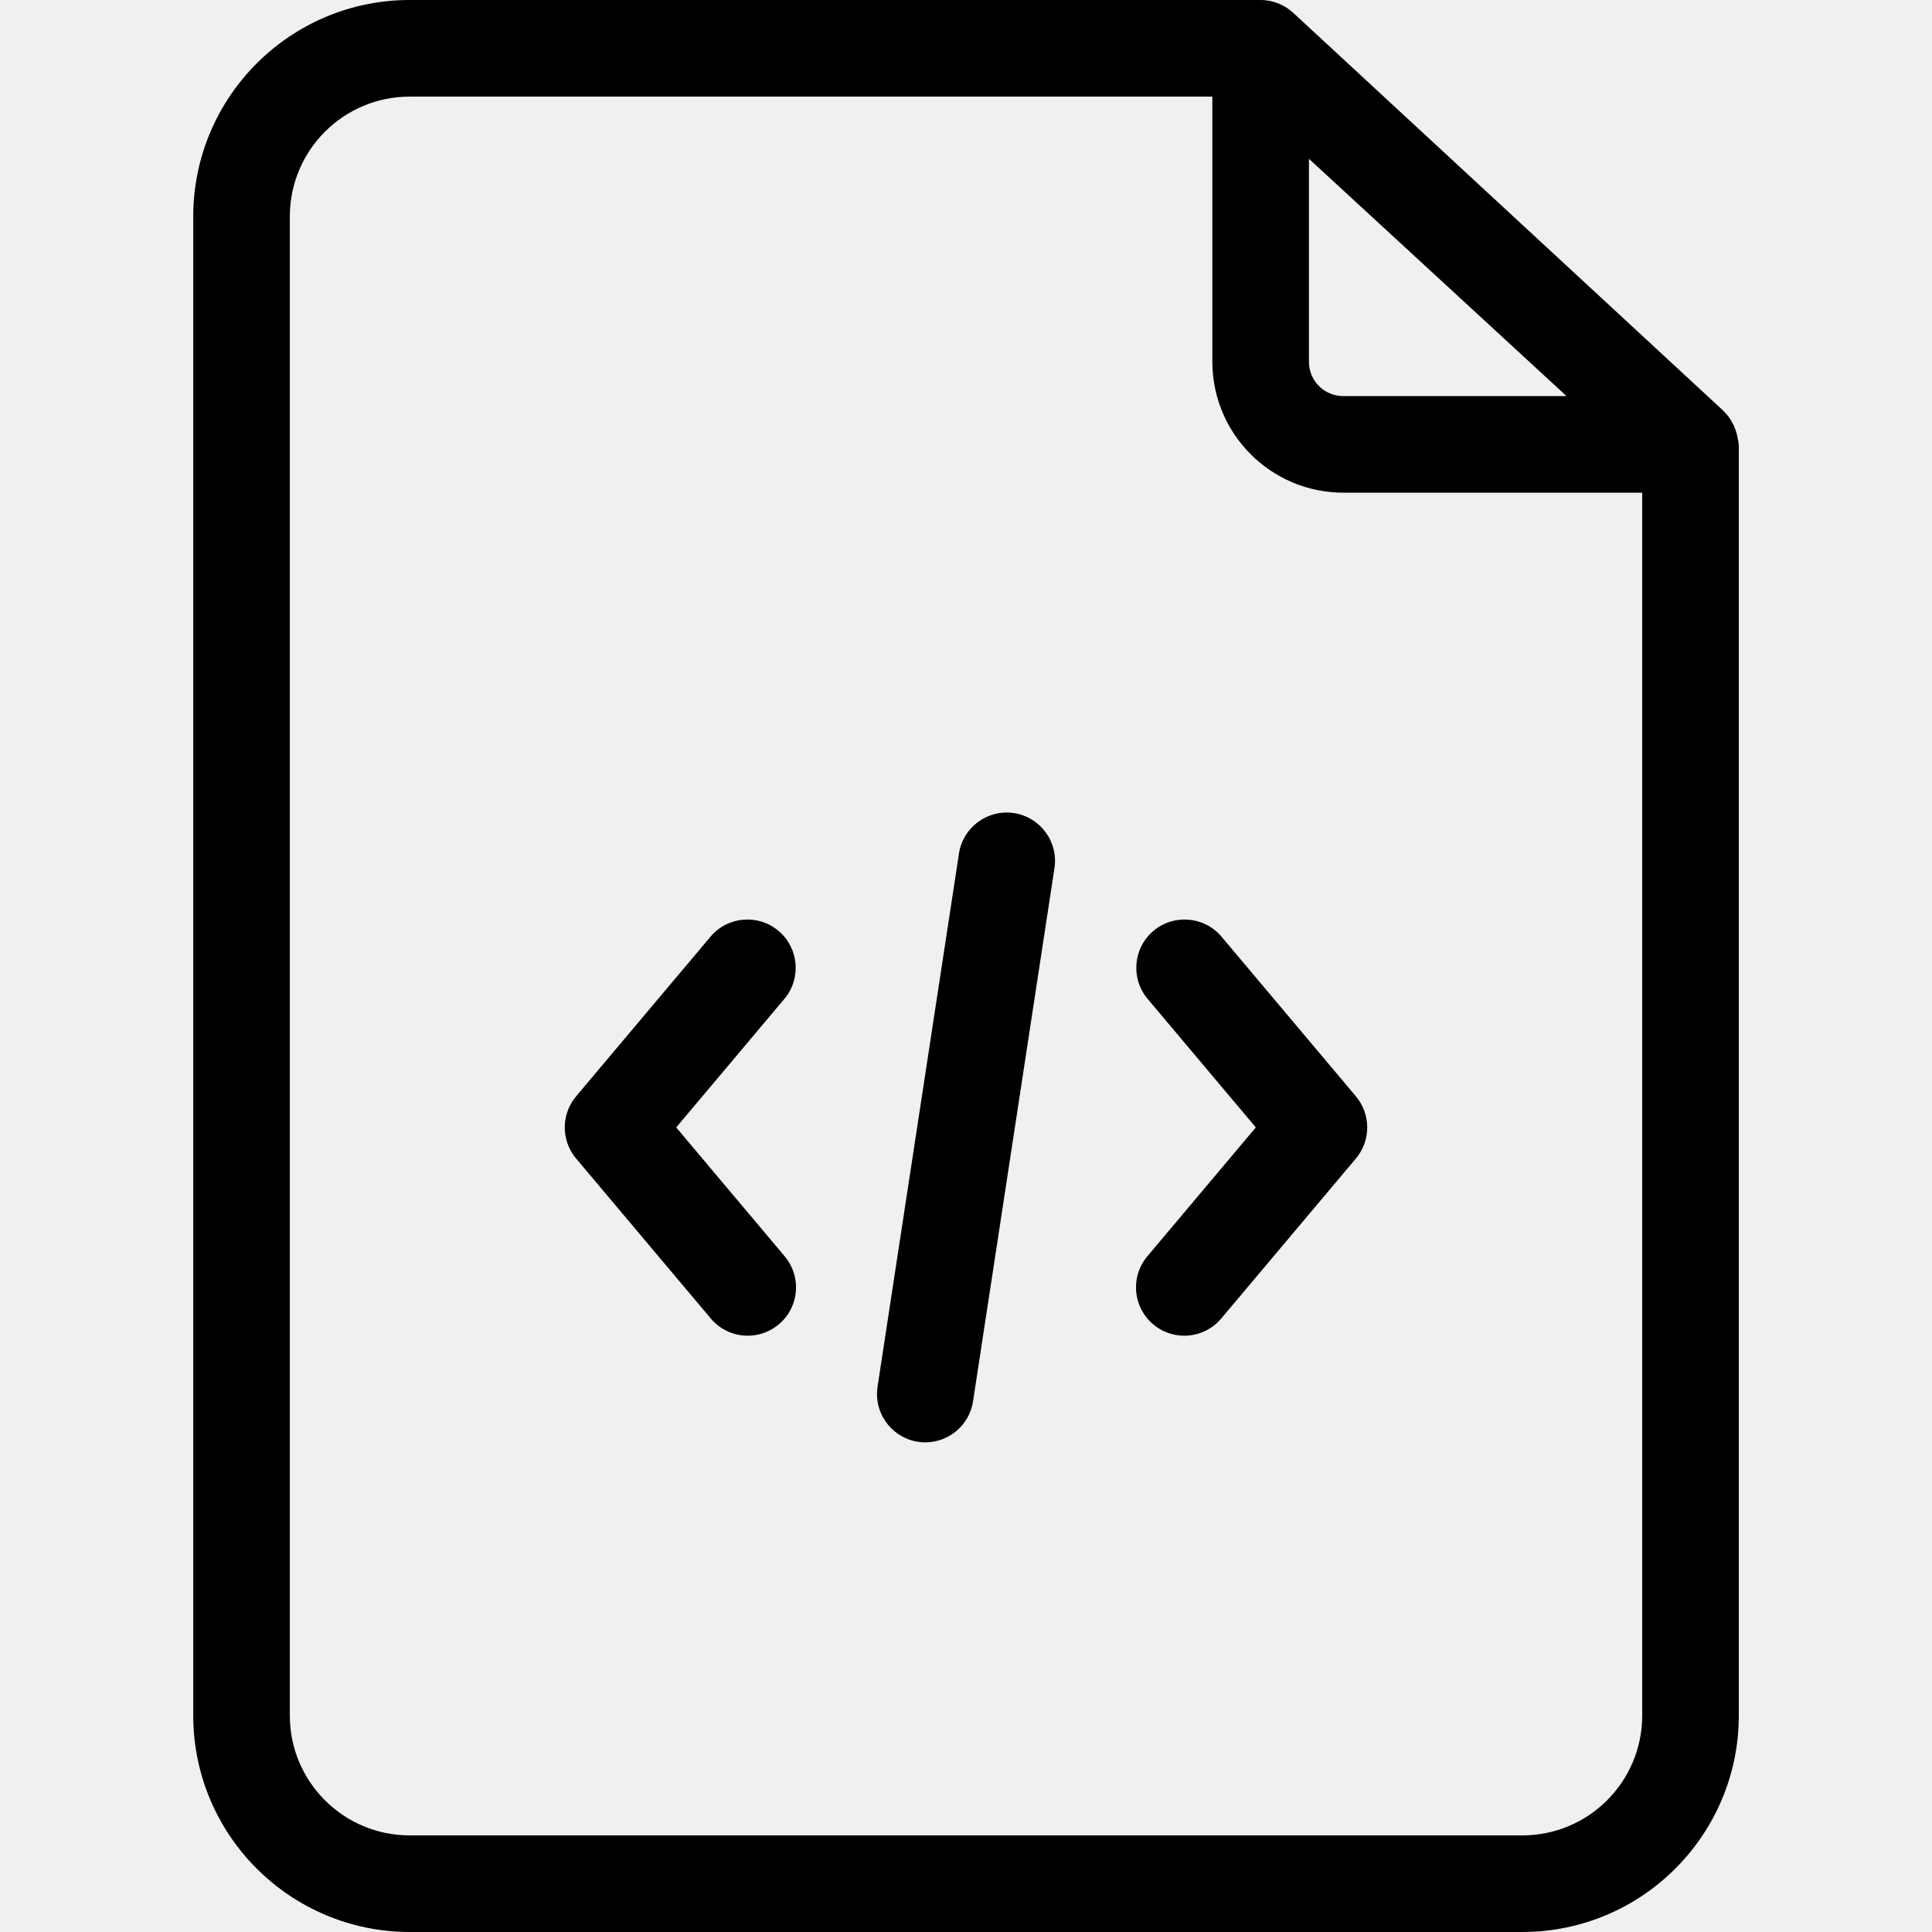
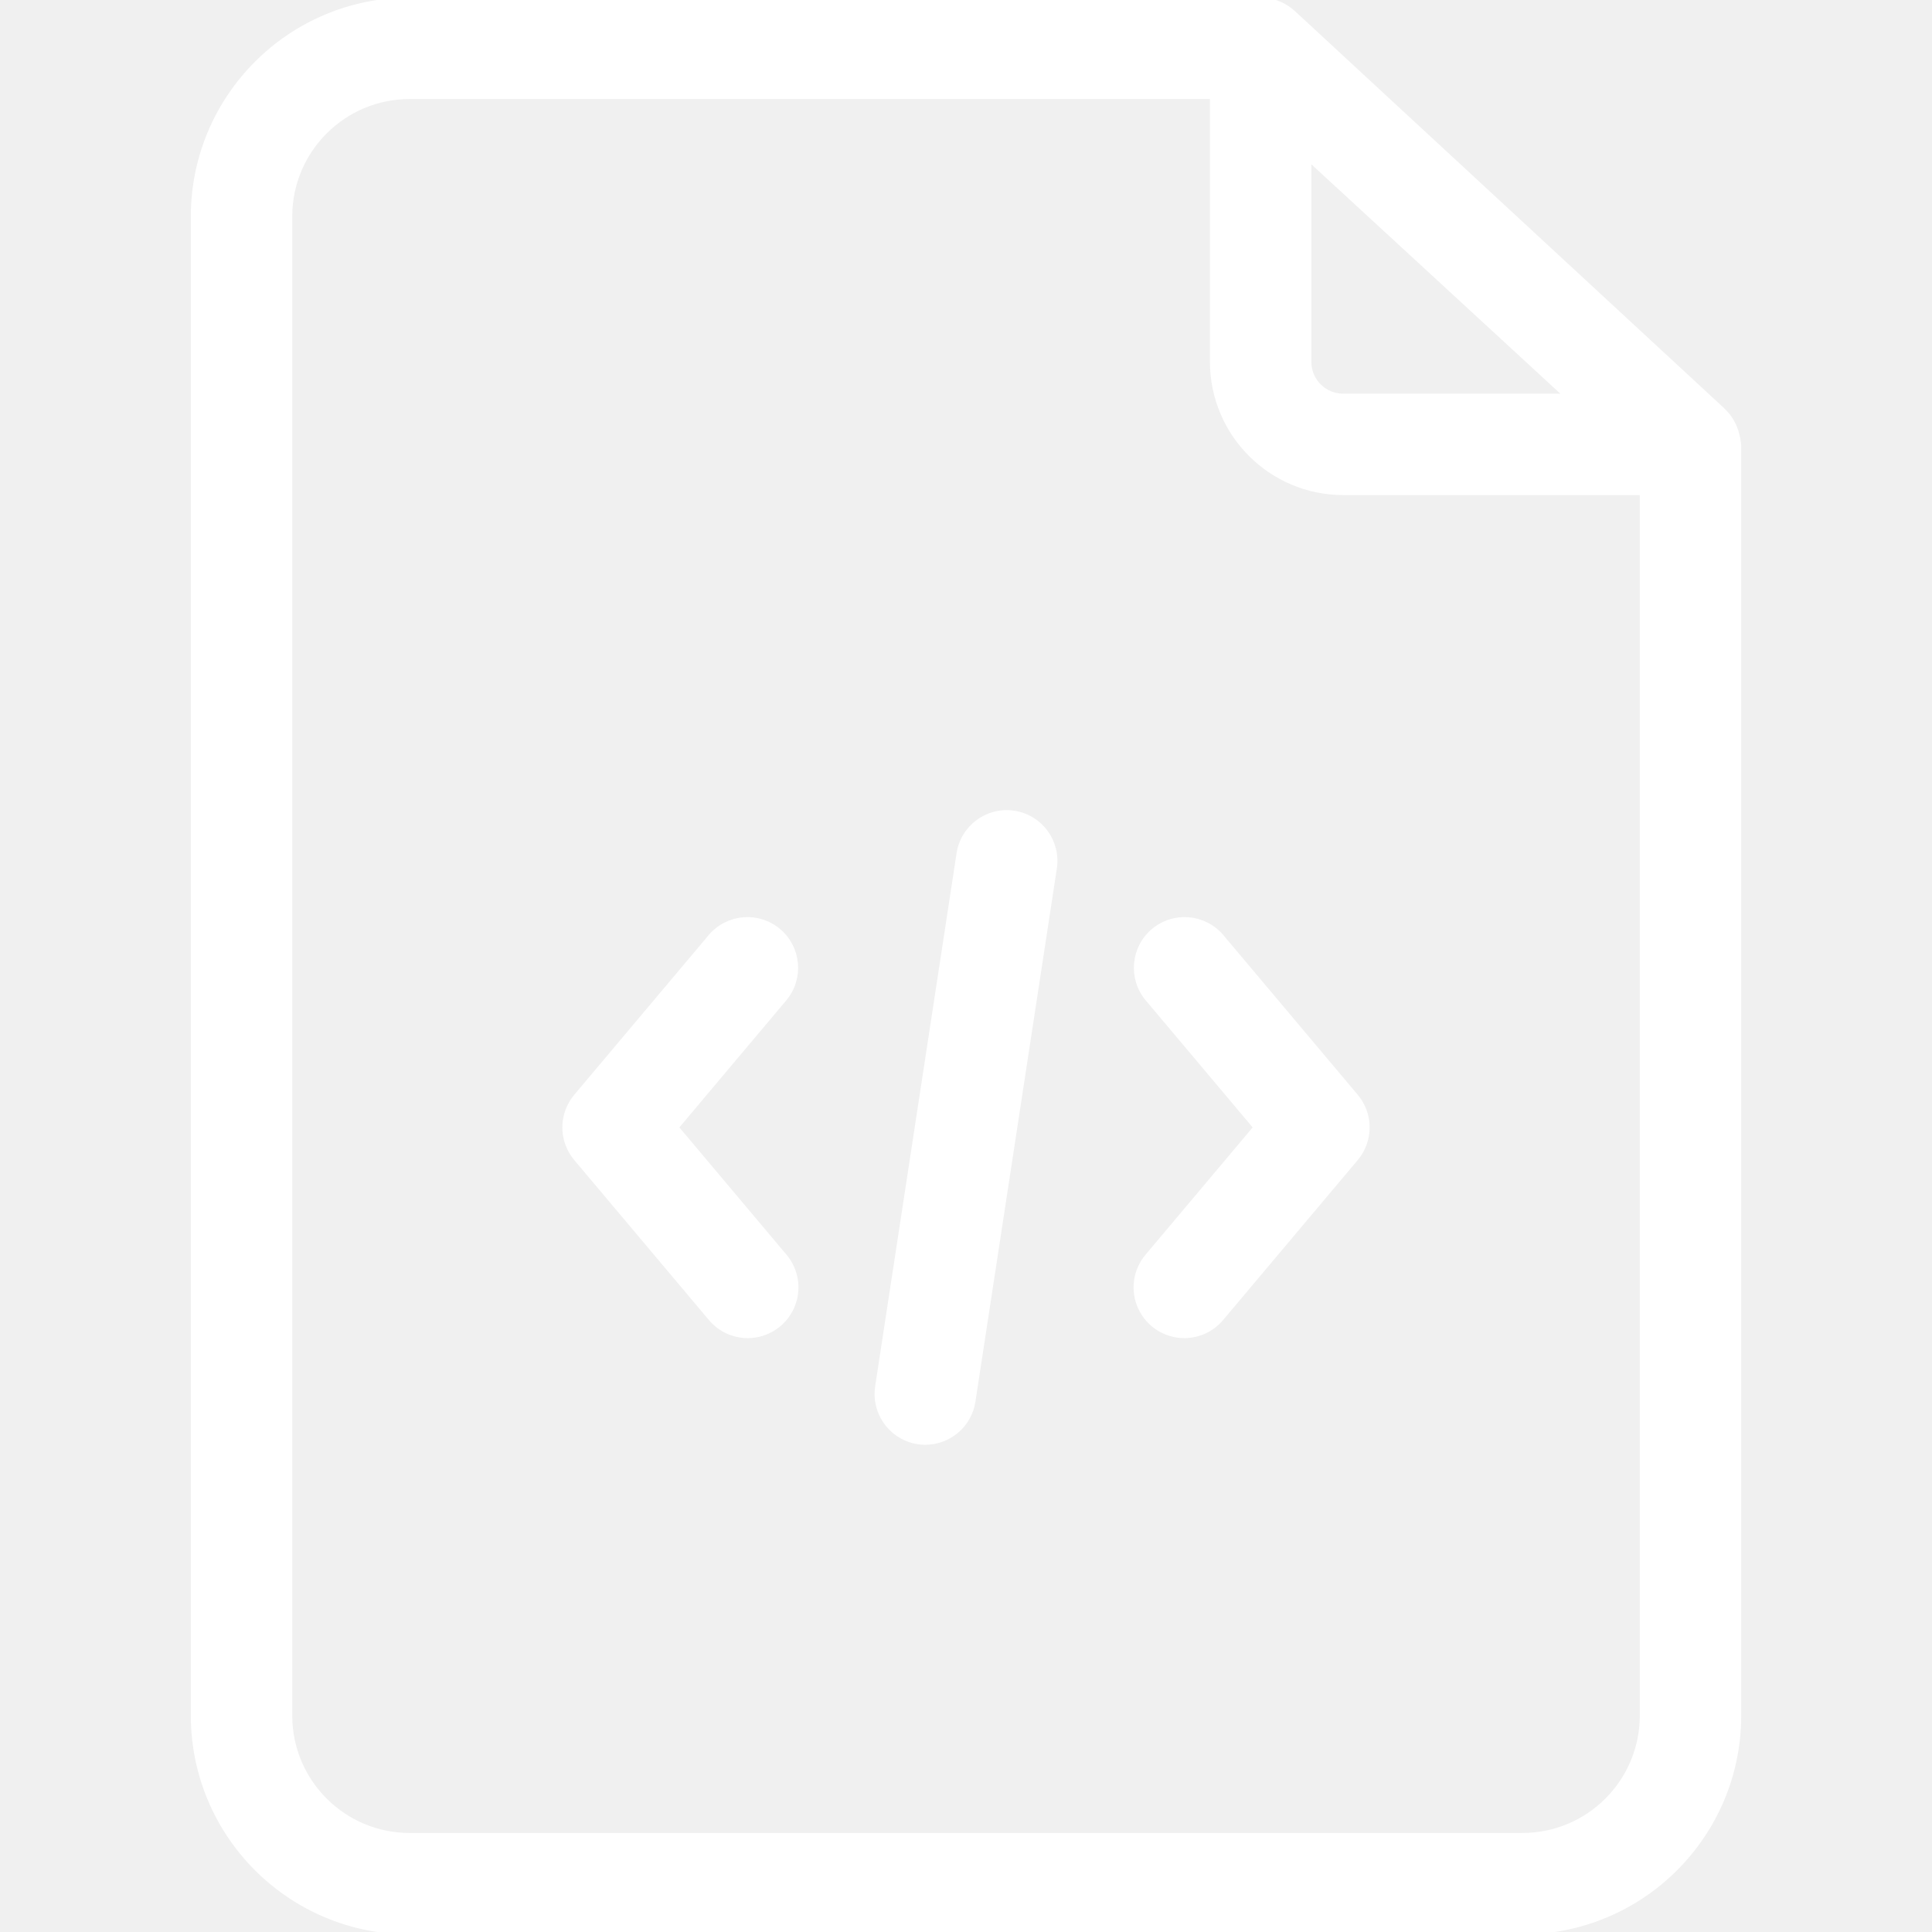
<svg xmlns="http://www.w3.org/2000/svg" height="400pt" viewBox="-40 0 400 400.005" width="400pt">
  <path d="m84.816 350.004c-19.152 0-34.676-15.523-34.676-34.676v-305.324h-5.324c-19.152 0-34.676 15.527-34.676 34.676v310.648c0 19.152 15.523 34.676 34.676 34.676h230.375c19.148 0 34.676-15.523 34.676-34.676v-5.324zm0 0" fill="transparent" />
-   <path d="m205.191 276.547c-3.887-.004-7.422-2.258-9.062-5.785-1.641-3.523-1.086-7.68 1.418-10.656l22.457-26.684-22.461-26.684c-3.488-4.23-2.918-10.48 1.273-14.012 4.195-3.531 10.453-3.023 14.027 1.133l27.879 33.125c3.133 3.723 3.133 9.156 0 12.879l-27.875 33.121c-1.898 2.262-4.703 3.566-7.656 3.562zm0 0" />
-   <path d="m114.812 276.547c-2.953.004-5.754-1.301-7.652-3.562l-27.883-33.121c-3.133-3.723-3.133-9.156 0-12.879l27.883-33.125c3.57-4.156 9.828-4.664 14.023-1.133 4.195 3.531 4.762 9.781 1.273 14.012l-22.453 26.684 22.457 26.684c2.504 2.973 3.059 7.129 1.418 10.656-1.641 3.523-5.176 5.781-9.062 5.781zm0 0" />
+   <path stroke="#ffffff" fill="#ffffff" d="m205.191 276.547c-3.887-.004-7.422-2.258-9.062-5.785-1.641-3.523-1.086-7.68 1.418-10.656l22.457-26.684-22.461-26.684c-3.488-4.23-2.918-10.48 1.273-14.012 4.195-3.531 10.453-3.023 14.027 1.133l27.879 33.125c3.133 3.723 3.133 9.156 0 12.879l-27.875 33.121c-1.898 2.262-4.703 3.566-7.656 3.562zm0 0" />
+   <path stroke="#ffffff" fill="#ffffff" d="m114.812 276.547c-2.953.004-5.754-1.301-7.652-3.562l-27.883-33.121c-3.133-3.723-3.133-9.156 0-12.879l27.883-33.125c3.57-4.156 9.828-4.664 14.023-1.133 4.195 3.531 4.762 9.781 1.273 14.012l-22.453 26.684 22.457 26.684c2.504 2.973 3.059 7.129 1.418 10.656-1.641 3.523-5.176 5.781-9.062 5.781zm0 0" />
  <g>
-     <path d="m151.586 298.629c-5.527 0-10.008-4.477-10.012-10-.004-.508.035-1.008.109-1.508l16.859-110.398c.836-5.461 5.938-9.211 11.398-8.379 5.457.836 9.207 5.938 8.375 11.398l-16.859 110.398c-.746 4.875-4.938 8.48-9.871 8.488zm0 0" />
-     <path d="m319.879 91.215s-.035-.008-.035-.012c-.039-.336-.098-.672-.176-1.004 0-.008-.008-.012-.012-.016-.07-.328-.16-.652-.258-.969-.012-.031-.027-.062-.039-.102-.094-.285-.199-.566-.32-.84-.027-.066-.062-.133-.098-.199-.109-.234-.223-.465-.348-.691-.051-.094-.109-.184-.168-.277-.113-.188-.227-.375-.352-.559-.078-.105-.16-.211-.238-.316-.121-.156-.242-.316-.371-.465-.09-.109-.188-.211-.285-.316-.133-.141-.266-.277-.398-.414-.043-.039-.082-.086-.125-.129l-88.902-82.246c-.066-.066-.145-.121-.215-.184-.121-.102-.242-.207-.367-.305-.125-.102-.242-.188-.367-.277-.125-.09-.27-.195-.406-.285-.121-.078-.246-.148-.371-.223-.152-.09-.301-.176-.461-.258-.117-.062-.234-.117-.355-.172-.168-.078-.336-.16-.508-.227-.121-.051-.238-.09-.359-.133-.18-.062-.355-.129-.539-.184-.129-.035-.258-.066-.387-.098-.18-.047-.352-.094-.535-.129-.164-.031-.332-.051-.5-.074-.145-.023-.293-.051-.441-.062-.324-.031-.648-.051-.977-.051h-176.148c-24.691.016-44.723 19.992-44.812 44.684v310.645c.09 24.688 20.121 44.66 44.812 44.676h230.375c24.688-.016 44.719-19.988 44.812-44.676v-263.074c-.023-.348-.066-.695-.125-1.039zm-88.875-58.336 53.328 49.125h-46.031c-3.922.113-7.188-2.977-7.297-6.898 0-.066 0-.133 0-.191zm44.188 347.125h-230.375c-13.648-.004-24.734-11.027-24.812-24.676v-310.645c.078-13.648 11.164-24.676 24.812-24.68h166.188v54.91c.02 14.98 12.18 27.109 27.16 27.09h61.84v253.324c-.082 13.648-11.164 24.672-24.812 24.676zm0 0" />
+     <path stroke="#ffffff" fill="#ffffff" d="m151.586 298.629c-5.527 0-10.008-4.477-10.012-10-.004-.508.035-1.008.109-1.508l16.859-110.398c.836-5.461 5.938-9.211 11.398-8.379 5.457.836 9.207 5.938 8.375 11.398l-16.859 110.398c-.746 4.875-4.938 8.48-9.871 8.488zm0 0" />
+     <path stroke="#ffffff" fill="#ffffff" d="m319.879 91.215s-.035-.008-.035-.012c-.039-.336-.098-.672-.176-1.004 0-.008-.008-.012-.012-.016-.07-.328-.16-.652-.258-.969-.012-.031-.027-.062-.039-.102-.094-.285-.199-.566-.32-.84-.027-.066-.062-.133-.098-.199-.109-.234-.223-.465-.348-.691-.051-.094-.109-.184-.168-.277-.113-.188-.227-.375-.352-.559-.078-.105-.16-.211-.238-.316-.121-.156-.242-.316-.371-.465-.09-.109-.188-.211-.285-.316-.133-.141-.266-.277-.398-.414-.043-.039-.082-.086-.125-.129l-88.902-82.246c-.066-.066-.145-.121-.215-.184-.121-.102-.242-.207-.367-.305-.125-.102-.242-.188-.367-.277-.125-.09-.27-.195-.406-.285-.121-.078-.246-.148-.371-.223-.152-.09-.301-.176-.461-.258-.117-.062-.234-.117-.355-.172-.168-.078-.336-.16-.508-.227-.121-.051-.238-.09-.359-.133-.18-.062-.355-.129-.539-.184-.129-.035-.258-.066-.387-.098-.18-.047-.352-.094-.535-.129-.164-.031-.332-.051-.5-.074-.145-.023-.293-.051-.441-.062-.324-.031-.648-.051-.977-.051h-176.148c-24.691.016-44.723 19.992-44.812 44.684v310.645c.09 24.688 20.121 44.66 44.812 44.676h230.375c24.688-.016 44.719-19.988 44.812-44.676v-263.074c-.023-.348-.066-.695-.125-1.039zm-88.875-58.336 53.328 49.125h-46.031c-3.922.113-7.188-2.977-7.297-6.898 0-.066 0-.133 0-.191zm44.188 347.125h-230.375c-13.648-.004-24.734-11.027-24.812-24.676v-310.645c.078-13.648 11.164-24.676 24.812-24.68h166.188v54.91c.02 14.98 12.18 27.109 27.16 27.09h61.84v253.324c-.082 13.648-11.164 24.672-24.812 24.676zm0 0" />
  </g>
</svg>
